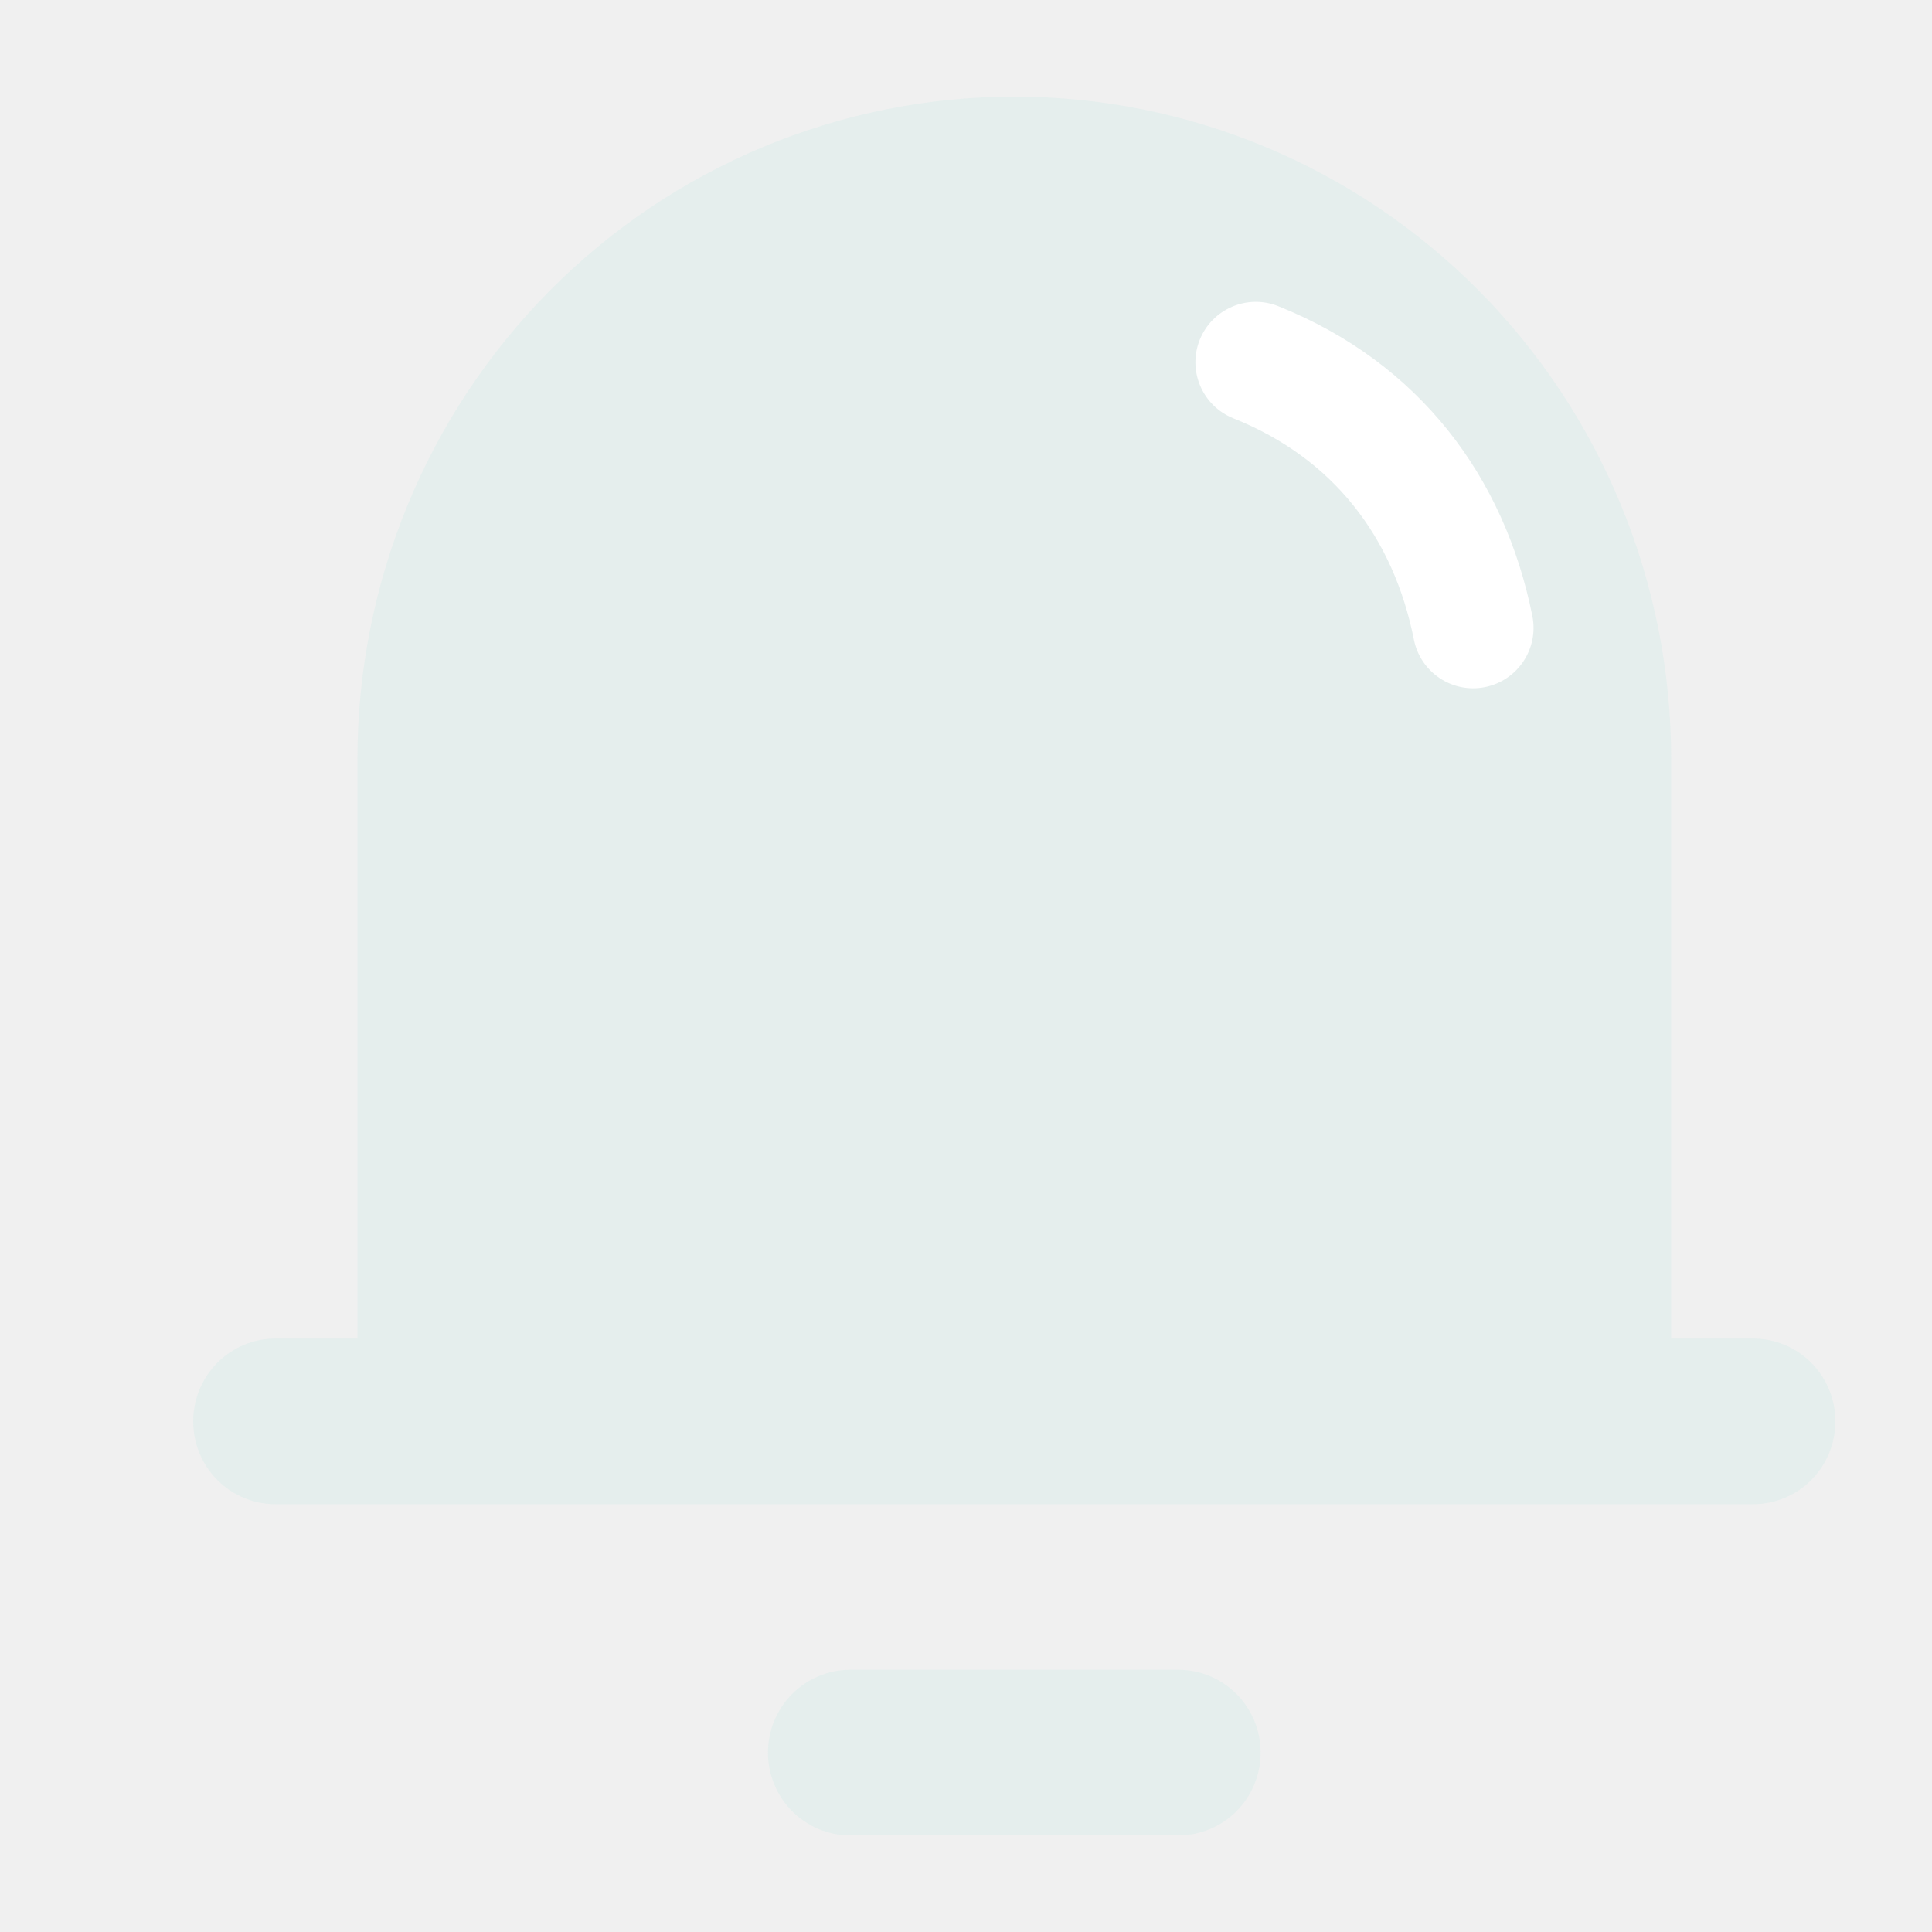
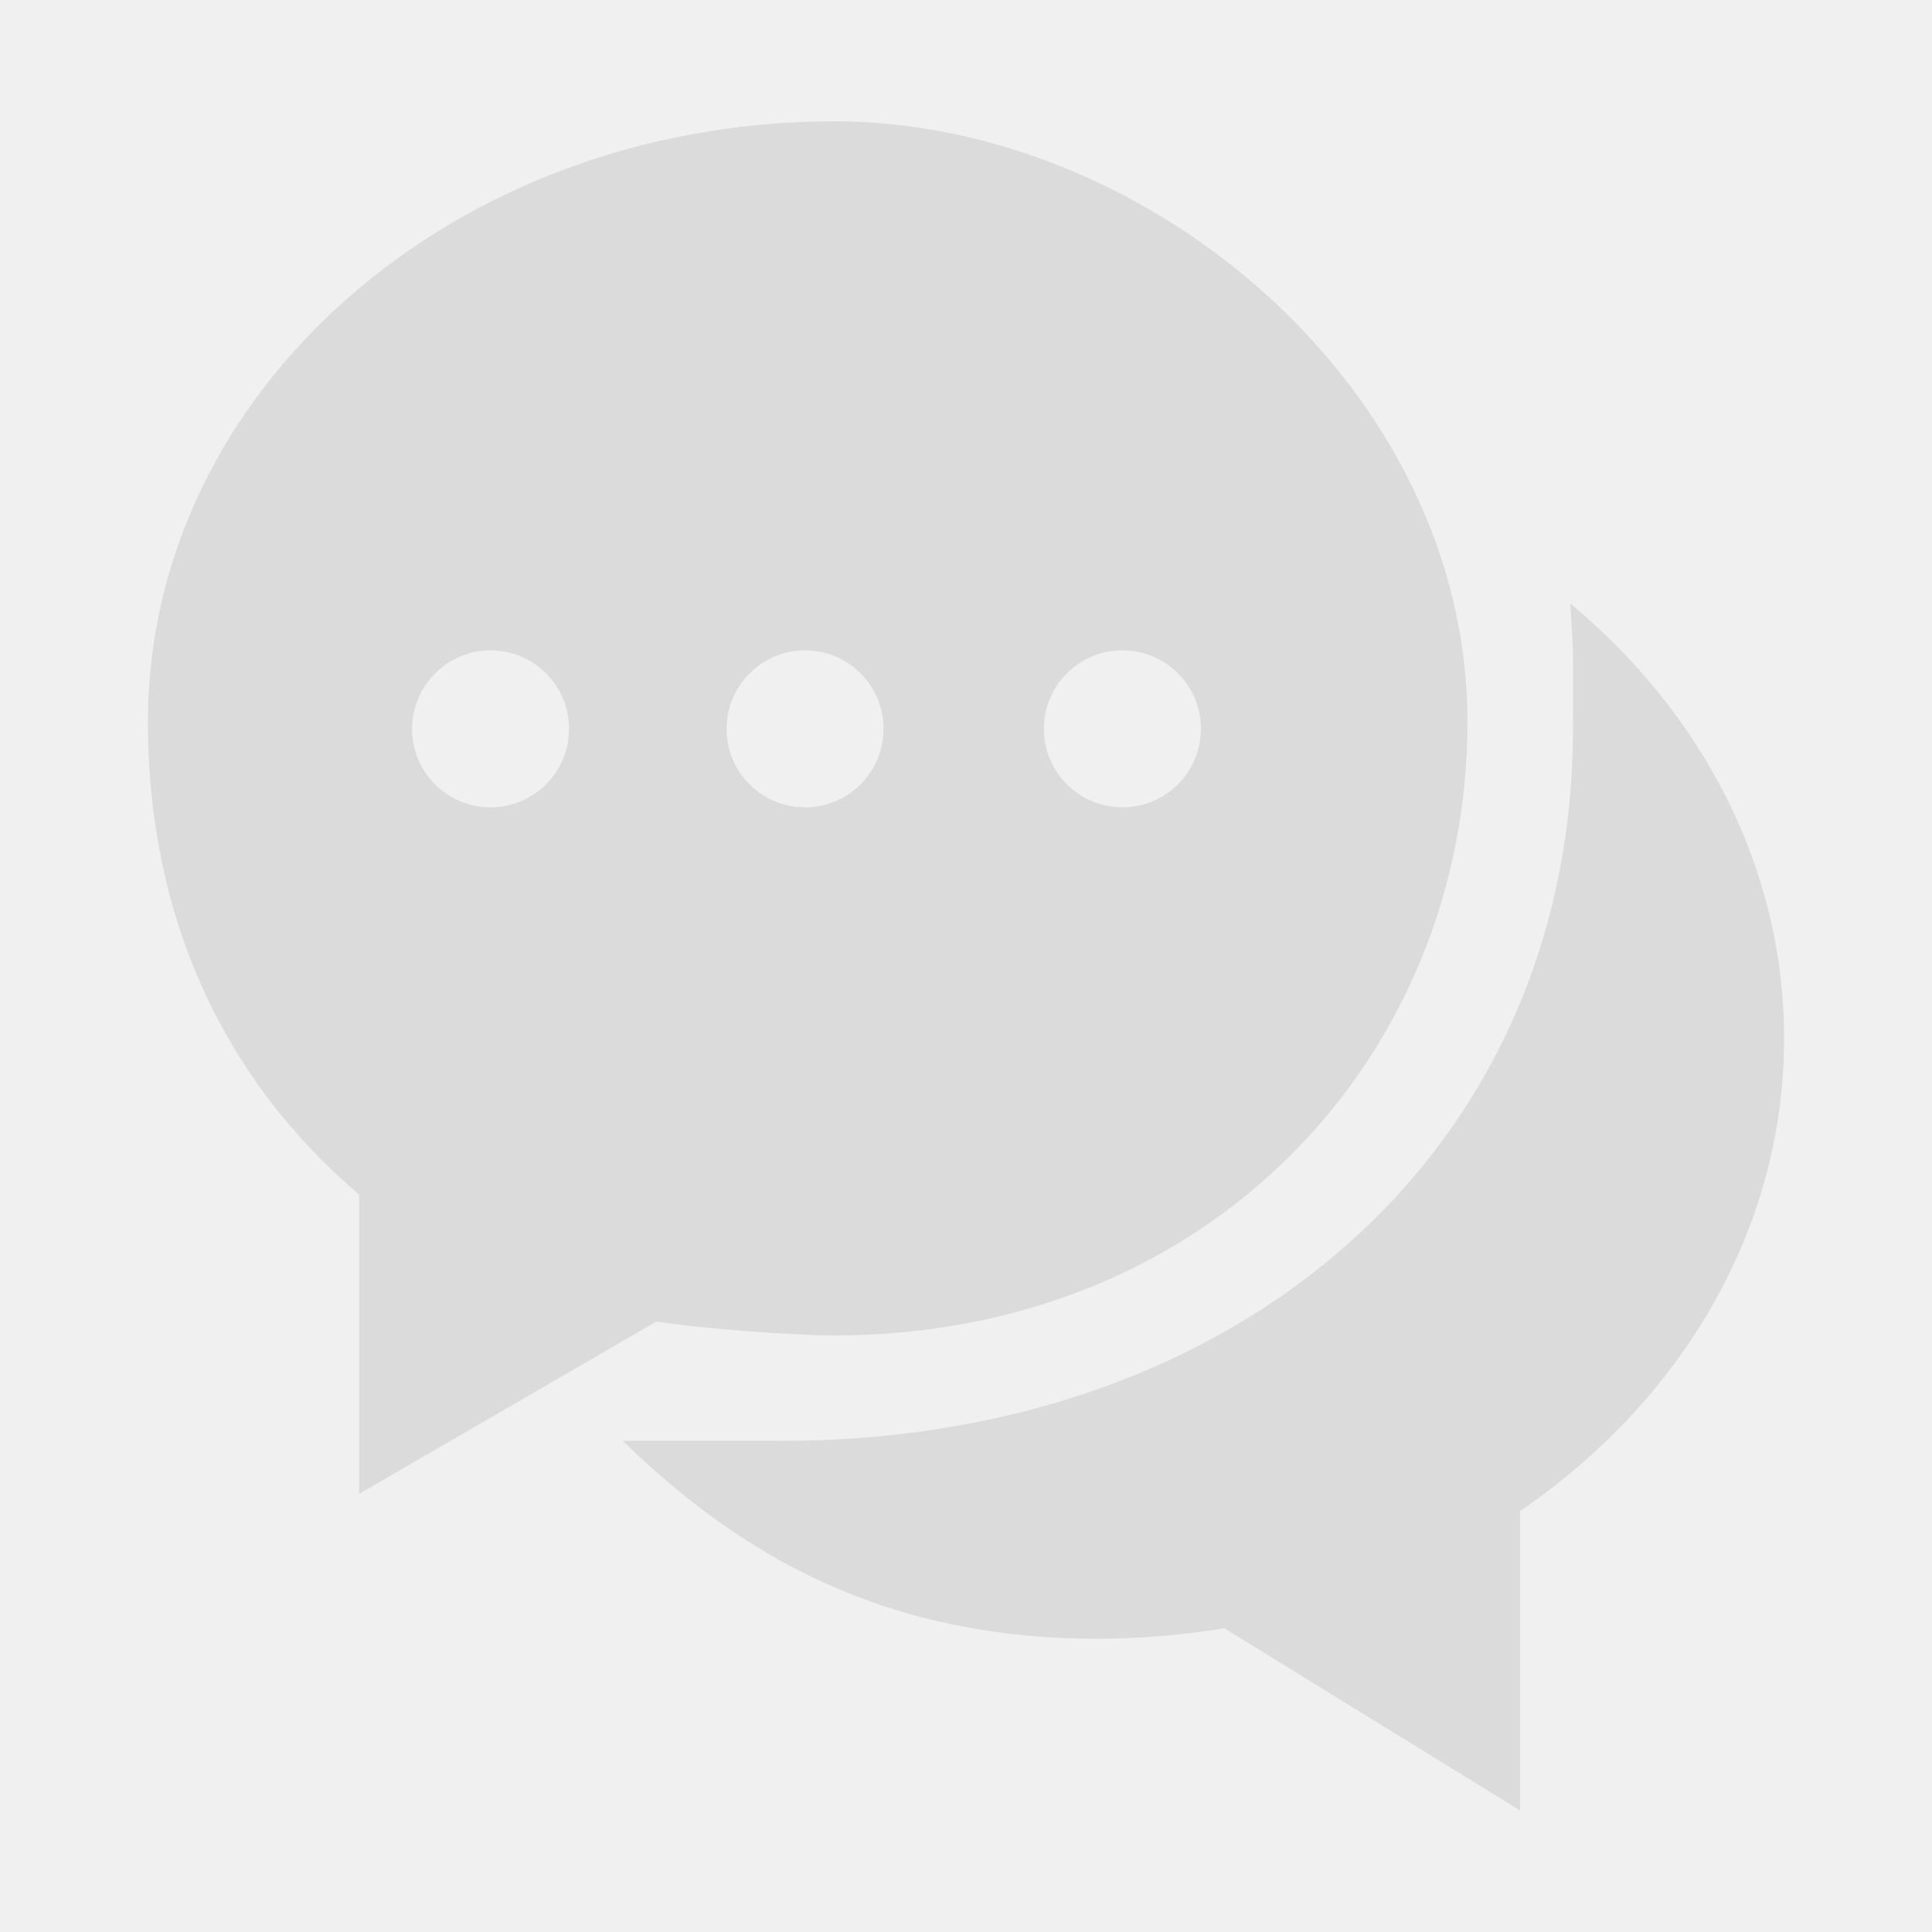
- <svg xmlns="http://www.w3.org/2000/svg" width="40" height="40" viewBox="0 0 40 40" fill="none">
-   <rect x="-323.5" y="-188.5" width="716" height="310" rx="19.5" stroke="black" />
-   <path d="M34.6 27.714H36.3C36.751 27.714 37.183 27.895 37.502 28.216C37.821 28.538 38 28.974 38 29.429C38 29.883 37.821 30.319 37.502 30.641C37.183 30.962 36.751 31.143 36.3 31.143H5.7C5.249 31.143 4.817 30.962 4.498 30.641C4.179 30.319 4 29.883 4 29.429C4 28.974 4.179 28.538 4.498 28.216C4.817 27.895 5.249 27.714 5.7 27.714H7.4V15.714C7.4 12.077 8.833 8.589 11.383 6.017C13.934 3.445 17.393 2 21 2C24.607 2 28.066 3.445 30.617 6.017C33.167 8.589 34.6 12.077 34.6 15.714V27.714ZM17.6 34.571H24.4C24.851 34.572 25.283 34.752 25.602 35.074C25.921 35.395 26.1 35.831 26.1 36.286C26.1 36.74 25.921 37.176 25.602 37.498C25.283 37.819 24.851 38 24.4 38H17.6C17.149 38 16.717 37.819 16.398 37.498C16.079 37.176 15.9 36.74 15.9 36.286C15.9 35.831 16.079 35.395 16.398 35.074C16.717 34.752 17.149 34.572 17.6 34.571Z" fill="#E5EEED" />
-   <path d="M26.464 6.339C25.823 6.083 25.096 6.395 24.839 7.036C24.583 7.677 24.895 8.404 25.536 8.661L26.464 6.339ZM29.274 13.245C29.41 13.922 30.068 14.361 30.745 14.226C31.422 14.09 31.861 13.432 31.726 12.755L29.274 13.245ZM25.536 8.661C27.61 9.491 28.85 11.123 29.274 13.245L31.726 12.755C31.15 9.877 29.39 7.51 26.464 6.339L25.536 8.661Z" fill="white" />
+ <svg xmlns="http://www.w3.org/2000/svg" t="1691838355379" class="icon" viewBox="0 0 1024 1024" version="1.1" p-id="7336" width="128" height="128">
+   <path d="M348 700.4c21.7 3.6 71.2 7.4 94.1 7.4 200.9 0 335.7-149.5 335.7-325.2 0-175.8-168.5-318.3-335.7-318.3C241 64.3 78.4 206.8 78.4 382.6c0 101.8 38.8 188.3 111.9 250.5v158.7L348 700.4z m246.9-355.7c23 0 41.6 18.6 41.6 41.6s-18.6 41.6-41.6 41.6-41.6-18.6-41.6-41.6 18.6-41.6 41.6-41.6z m-168.2 0c23 0 41.6 18.6 41.6 41.6s-18.6 41.6-41.6 41.6-41.6-18.6-41.6-41.6c0-11 4.4-21.6 12.2-29.4 7.8-7.8 18.4-12.2 29.4-12.2z m-166.7 0c23 0 41.6 18.6 41.6 41.6S283 427.9 260 427.9s-41.6-18.6-41.6-41.6c0.1-23 18.7-41.6 41.6-41.6z m0 0" p-id="7337" fill="#dbdbdb" />
+   <path d="M832.3 319.9l1.4 24.1c0.2 22.9 0 20.8 0 42 0 223.1-175.8 377.7-419.7 377.7h-83.9c66.6 65.1 144.1 104.9 251.8 104.9 22.4-0.1 44.9-1.9 67-5.6l156.8 96.6V800.9c85-58.2 139.9-148.6 139.9-250.5 0-90.8-43.6-172.5-113.3-230.5z m0 0" p-id="7338" fill="#dbdbdb" />
</svg>
